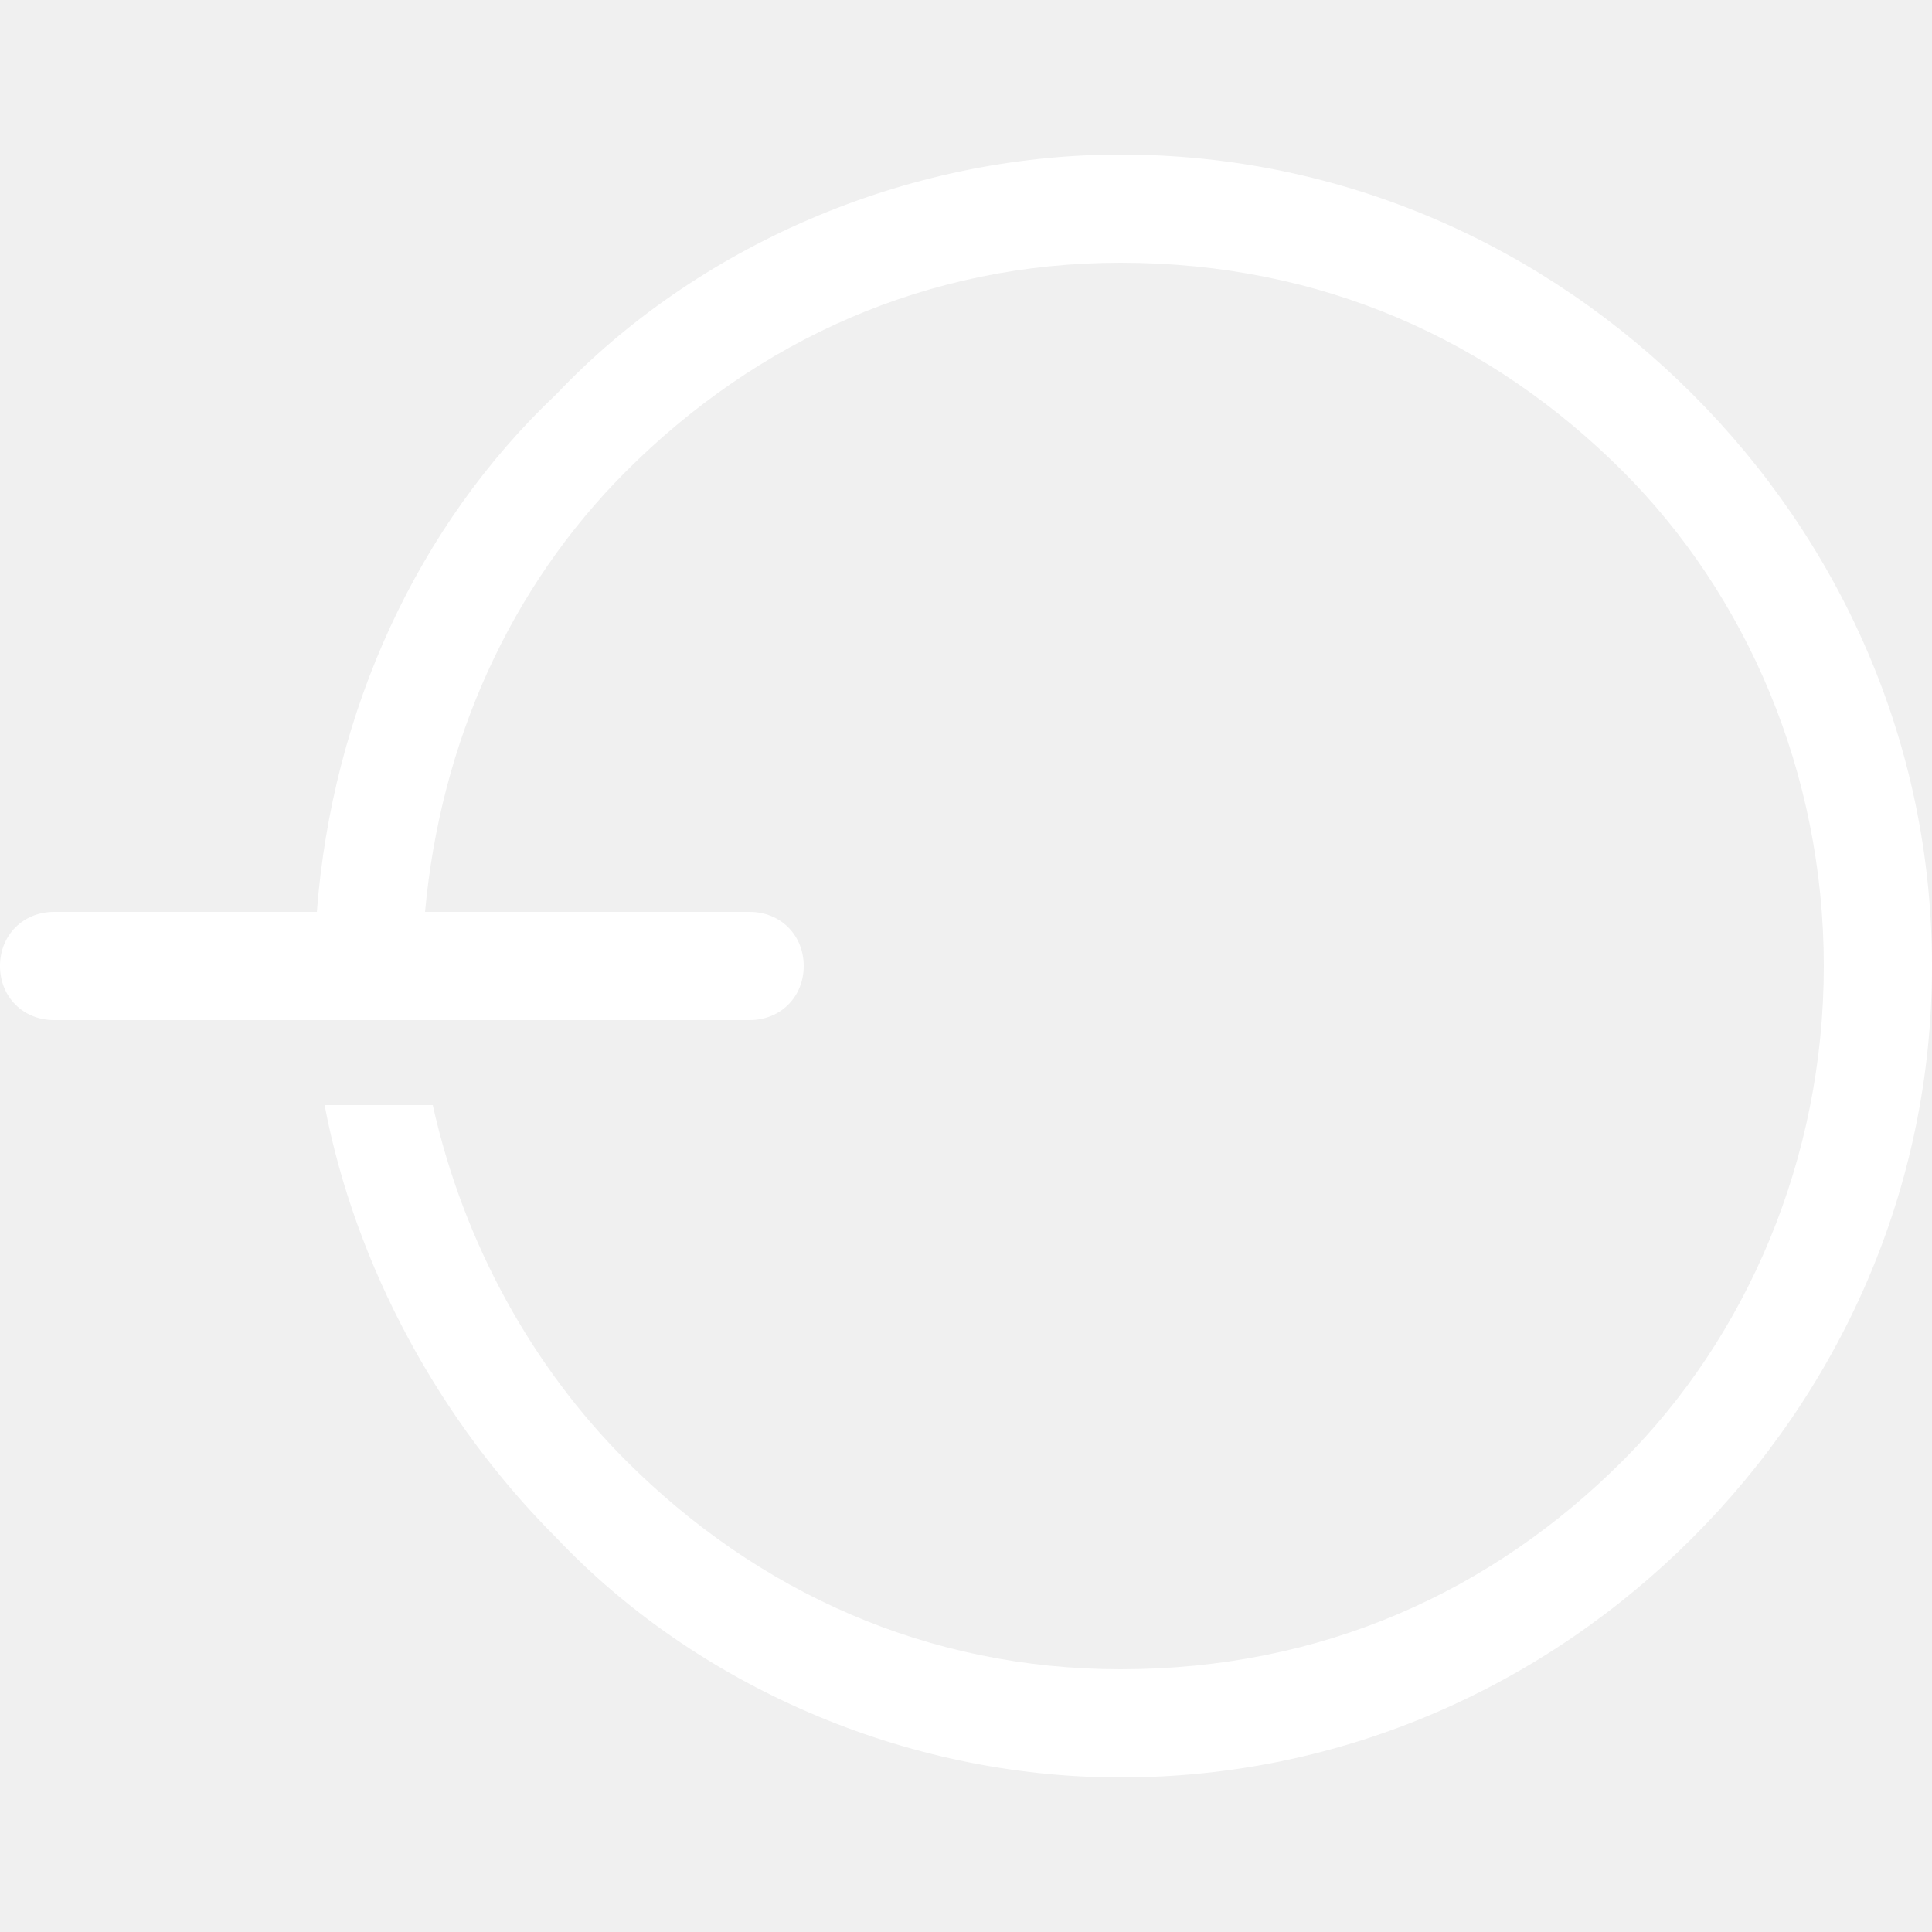
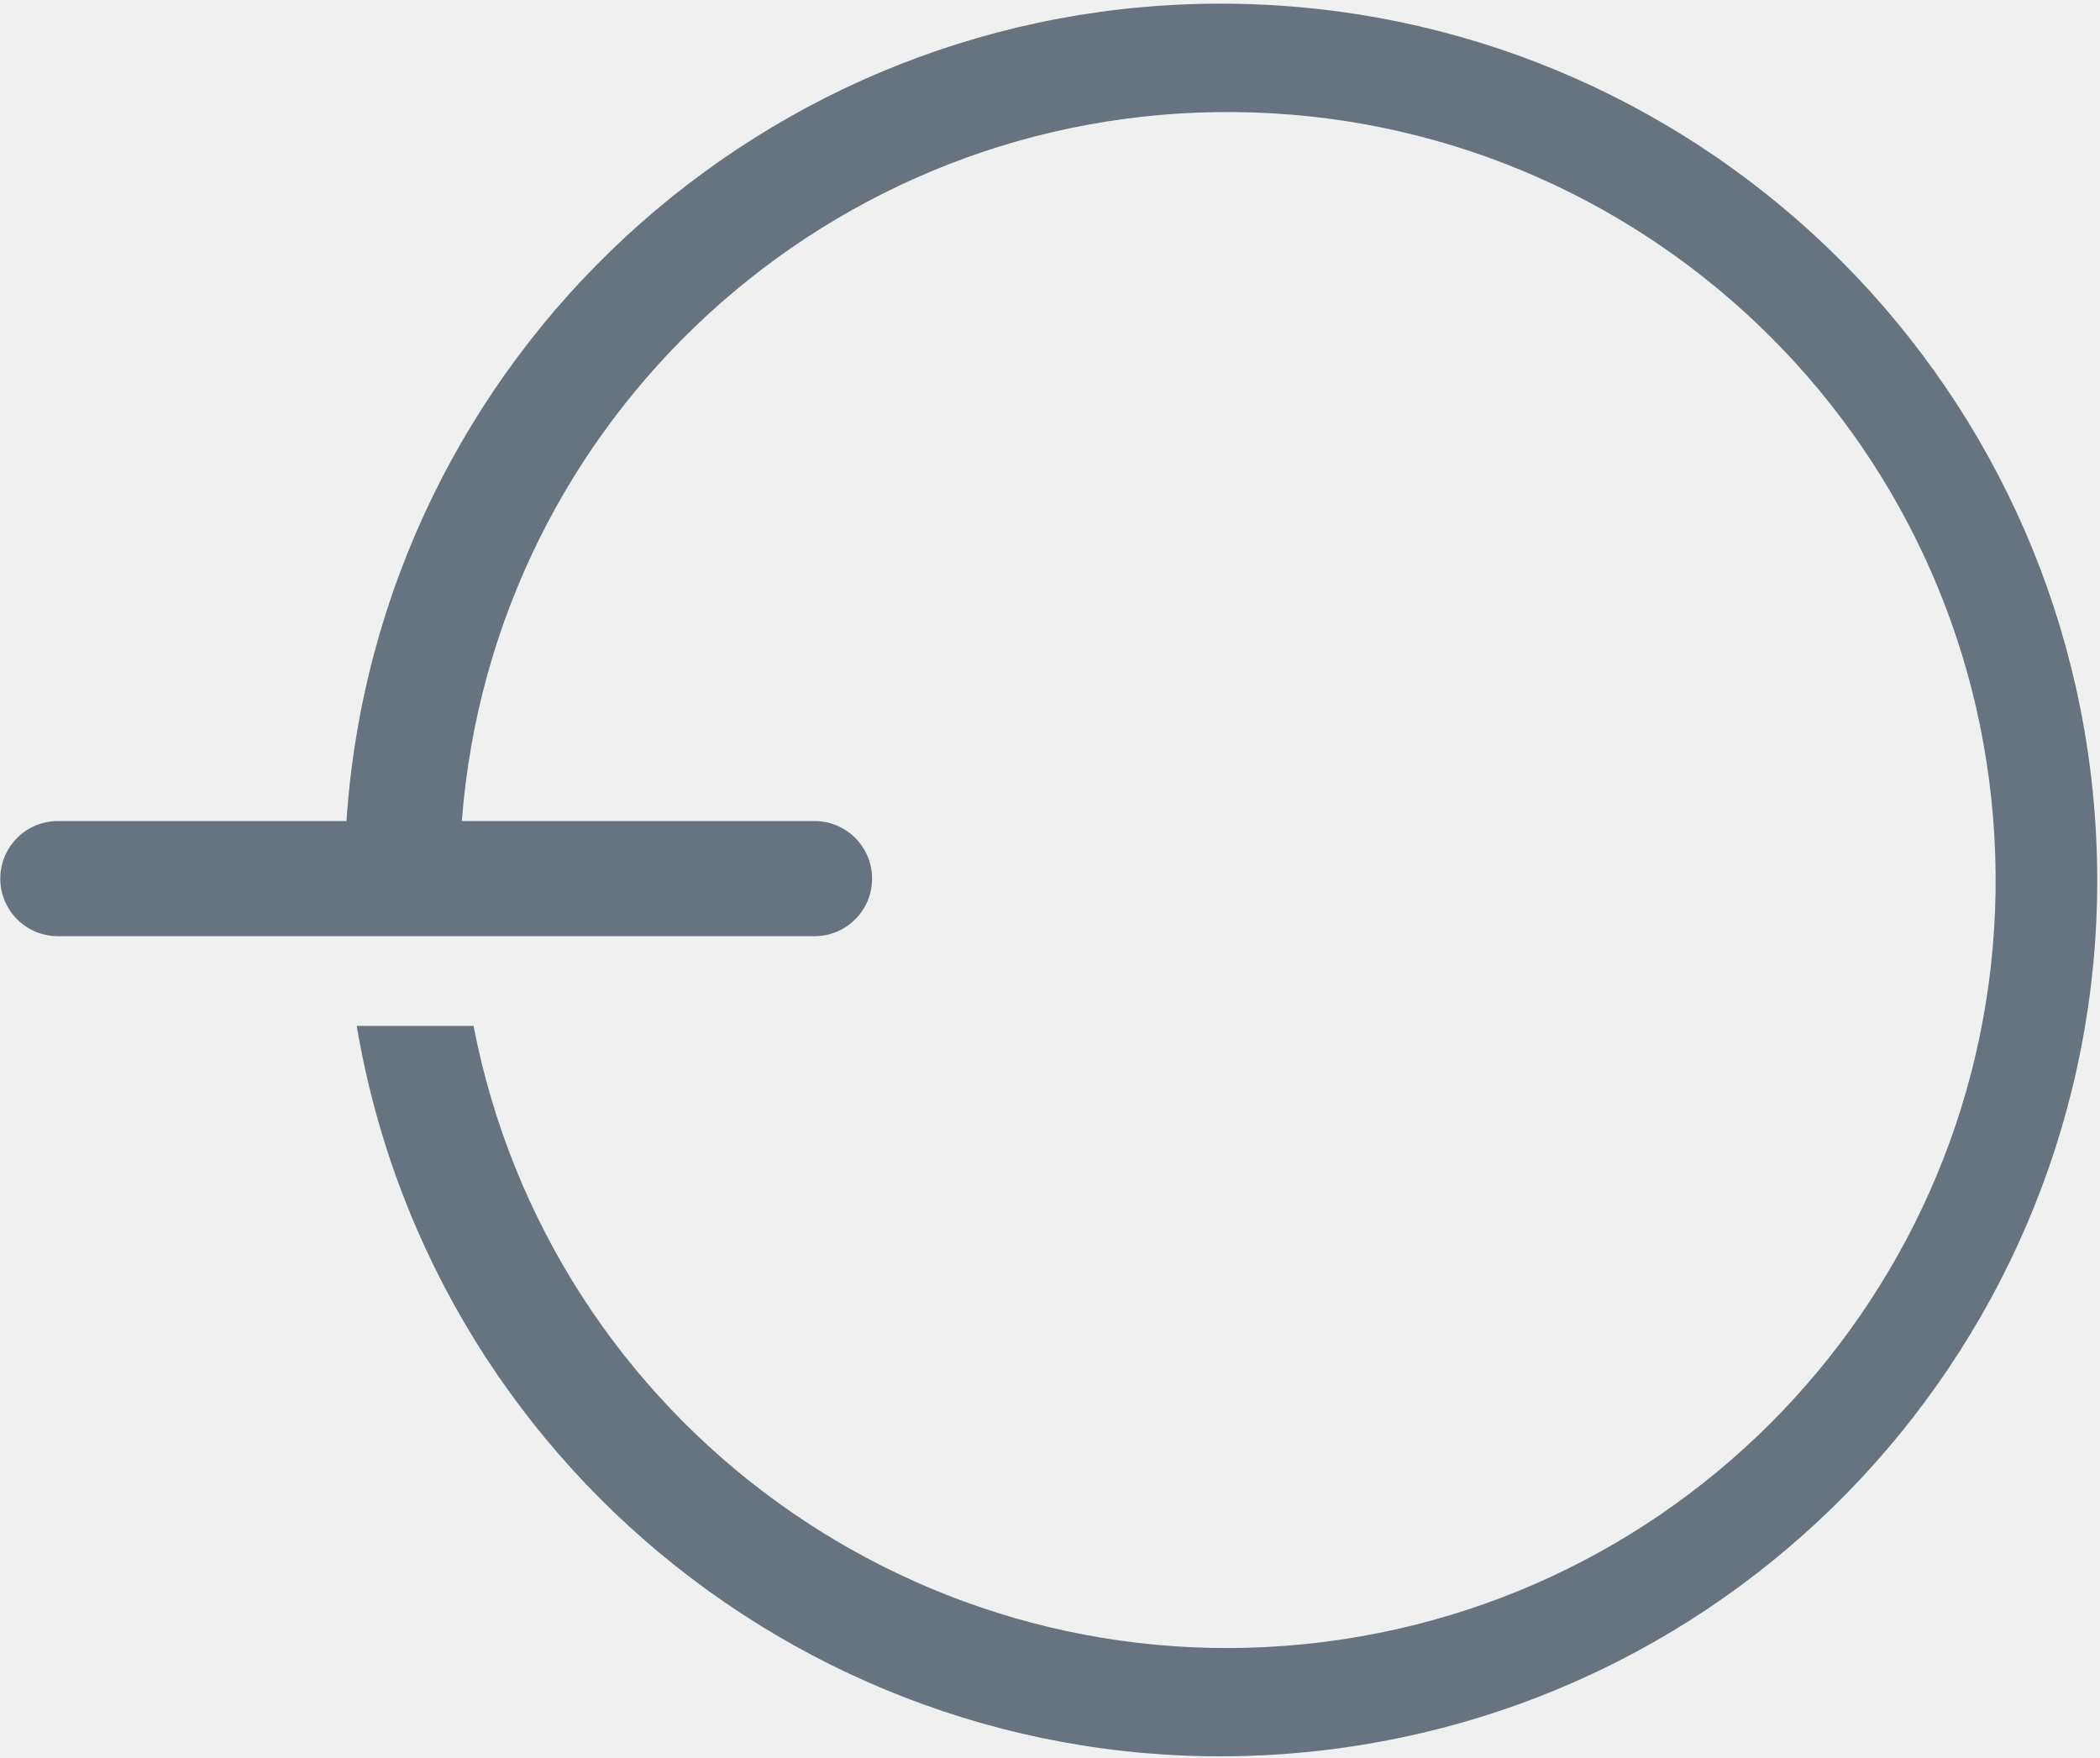
- <svg xmlns="http://www.w3.org/2000/svg" xml:space="preserve" width="250px" height="250px" version="1.1" style="shape-rendering:geometricPrecision; text-rendering:geometricPrecision; image-rendering:optimizeQuality; fill-rule:evenodd; clip-rule:evenodd" viewBox="0 0 250 250">
+ <svg xmlns="http://www.w3.org/2000/svg" width="57.34" height="48" viewBox="0 0 57.34 48">
  <defs>
-     <style type="text/css">
-    
-     .fil0 {fill:white;fill-rule:nonzero}
-    
-   </style>
+     <style>
+       .cls-1 {
+         fill: #67737f;
+         fill-rule: evenodd;
+       }
+     </style>
  </defs>
-   <g id="Layer_x0020_1">
-     <path class="fil0" d="M145 20c29,0 55,12 74,31 19,19 31,45 31,74 0,29 -12,55 -31,74 -19,19 -45,31 -74,31 -28,0 -55,-12 -73,-31 -15,-15 -26,-35 -30,-56l14 0c4,18 13,34 25,46 17,17 39,27 64,27 26,0 48,-10 65,-27 16,-16 26,-39 26,-64 0,-25 -10,-48 -26,-64 -17,-17 -39,-27 -65,-27 -25,0 -47,10 -64,27 -15,15 -24,35 -26,57l42 0c4,0 7,3 7,7 0,4 -3,7 -7,7l-90 0c-4,0 -7,-3 -7,-7 0,-4 3,-7 7,-7l34 0c2,-26 13,-50 31,-67 18,-19 45,-31 73,-31z" />
-   </g>
+   <path id="icon" class="cls-1" d="M1234.58,411.42h7.88a23.929,23.929,0,1,1,.28,5.594h3.19a20.971,20.971,0,1,0-.32-5.594h9.63a1.572,1.572,0,0,1,0,3.144h-20.66A1.572,1.572,0,0,1,1234.58,411.42Z" transform="translate(-1233 -389)" />
</svg>
